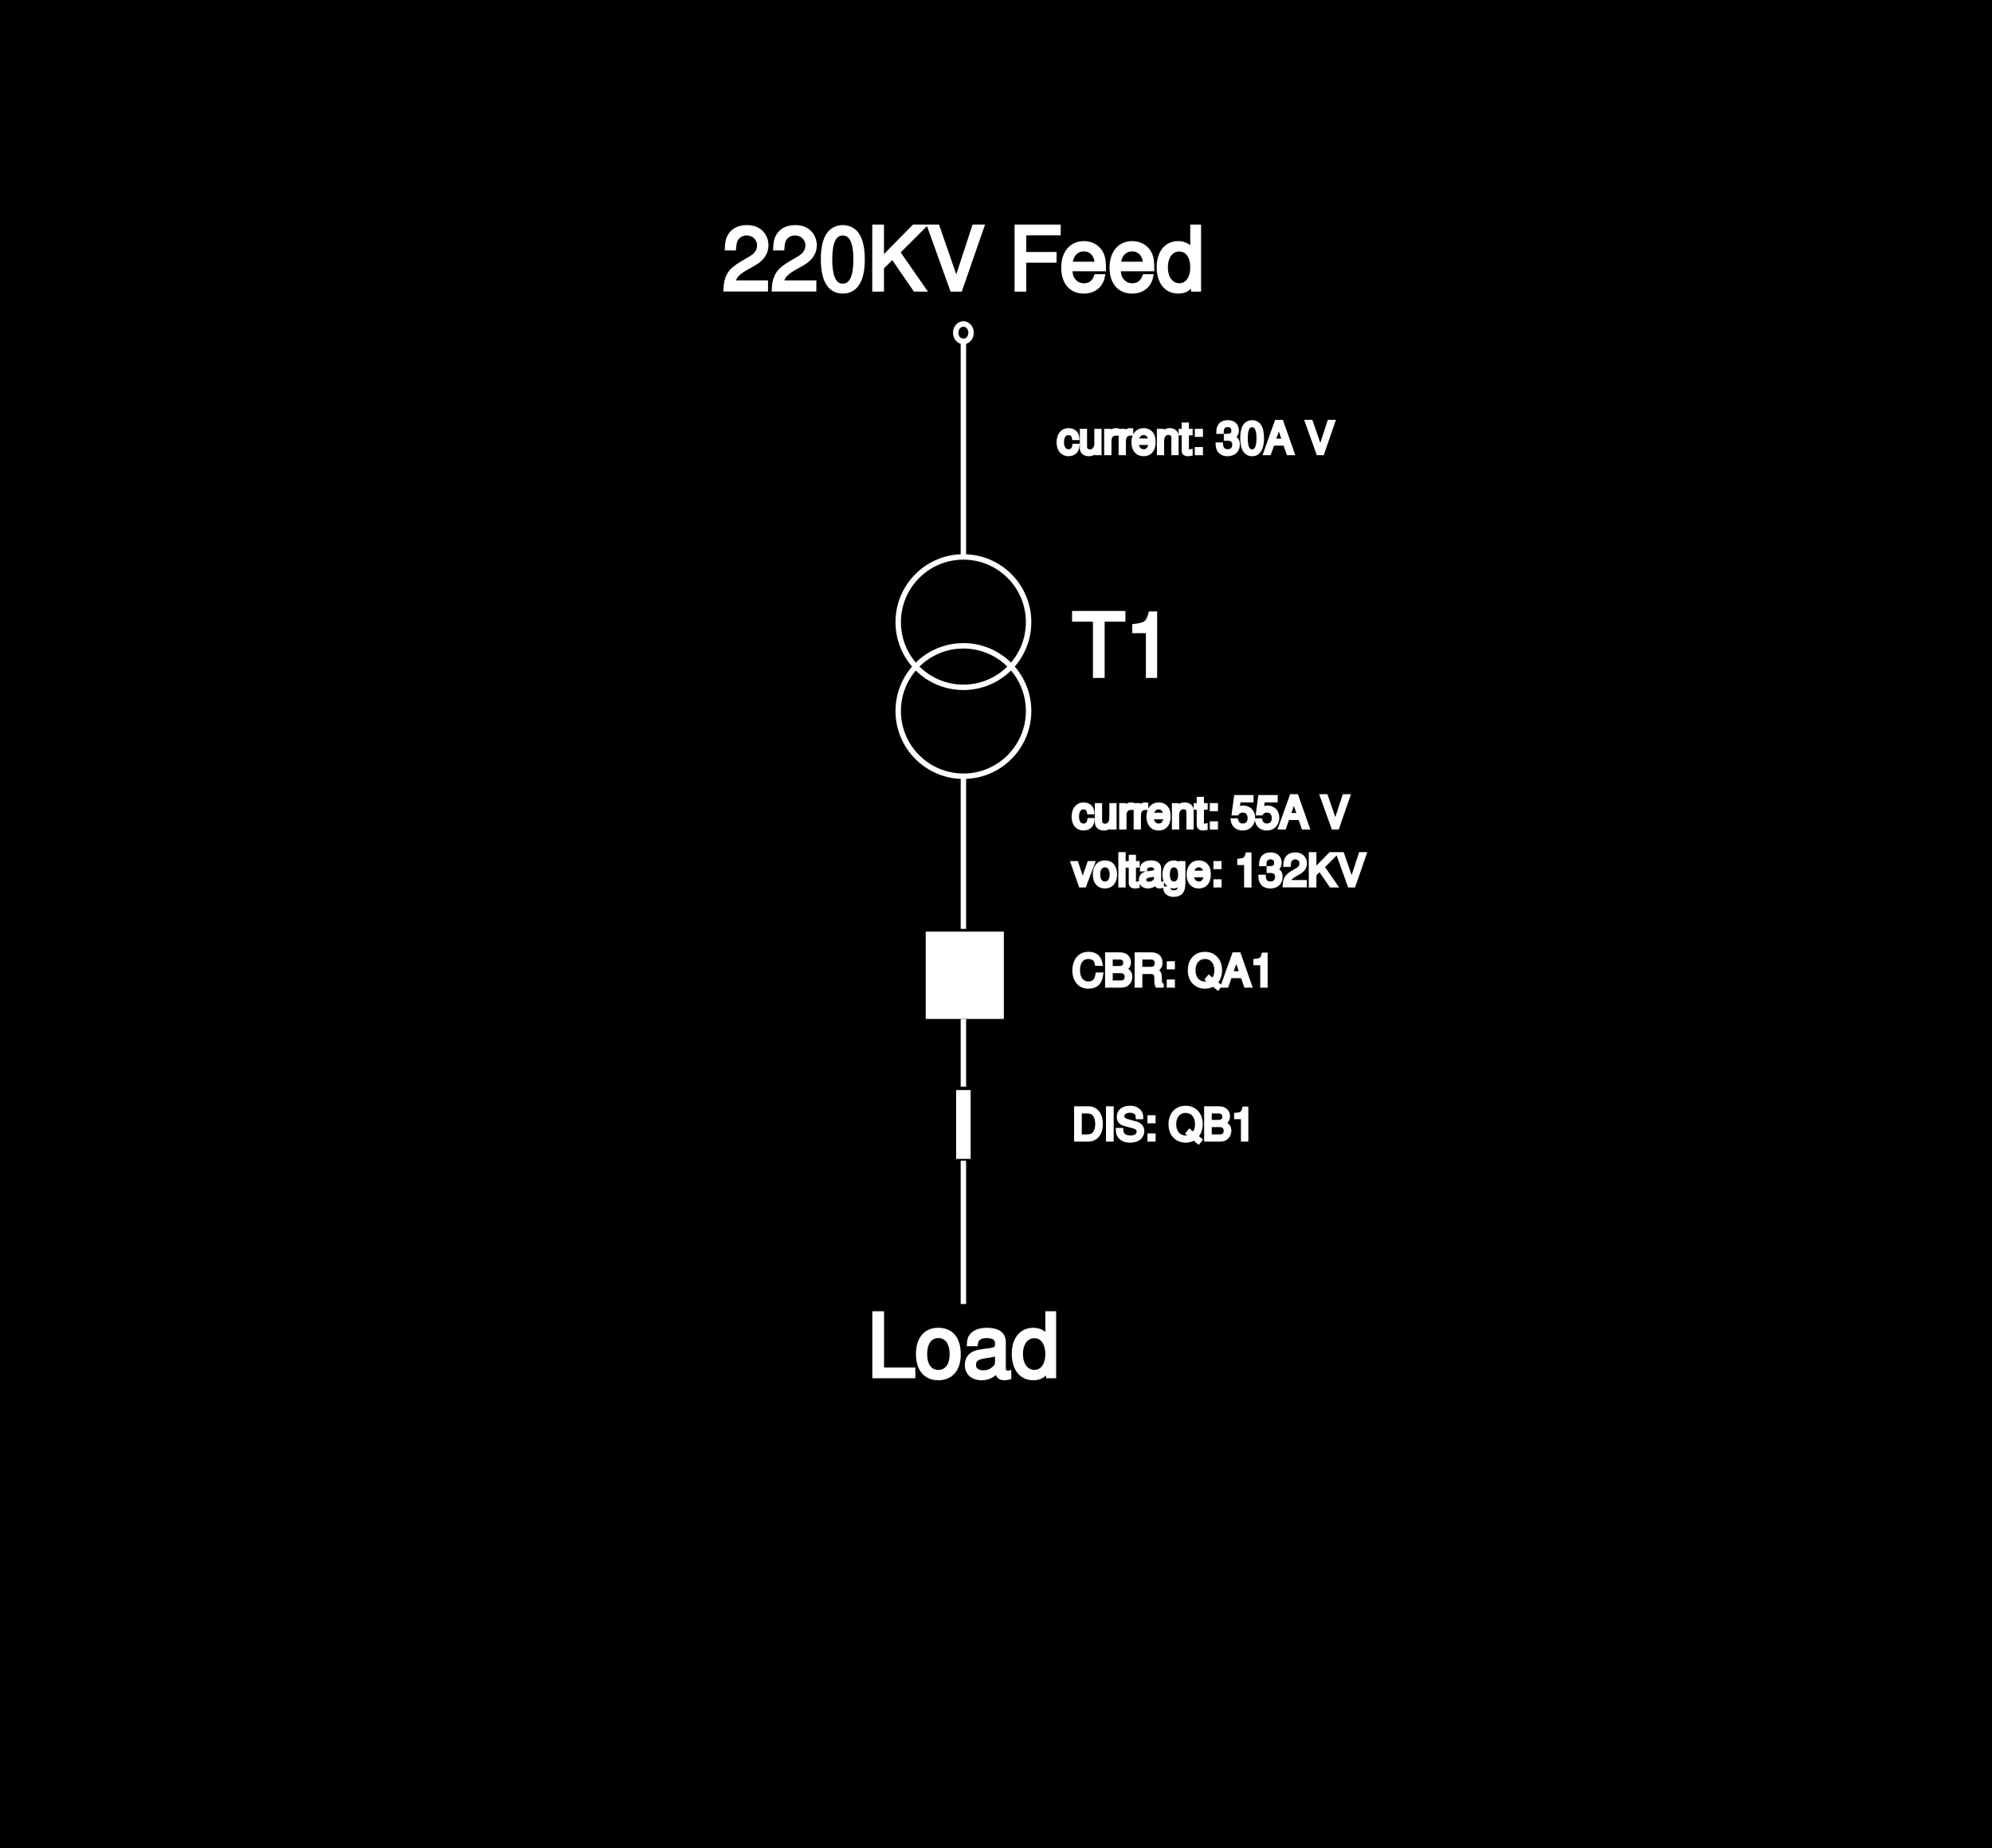
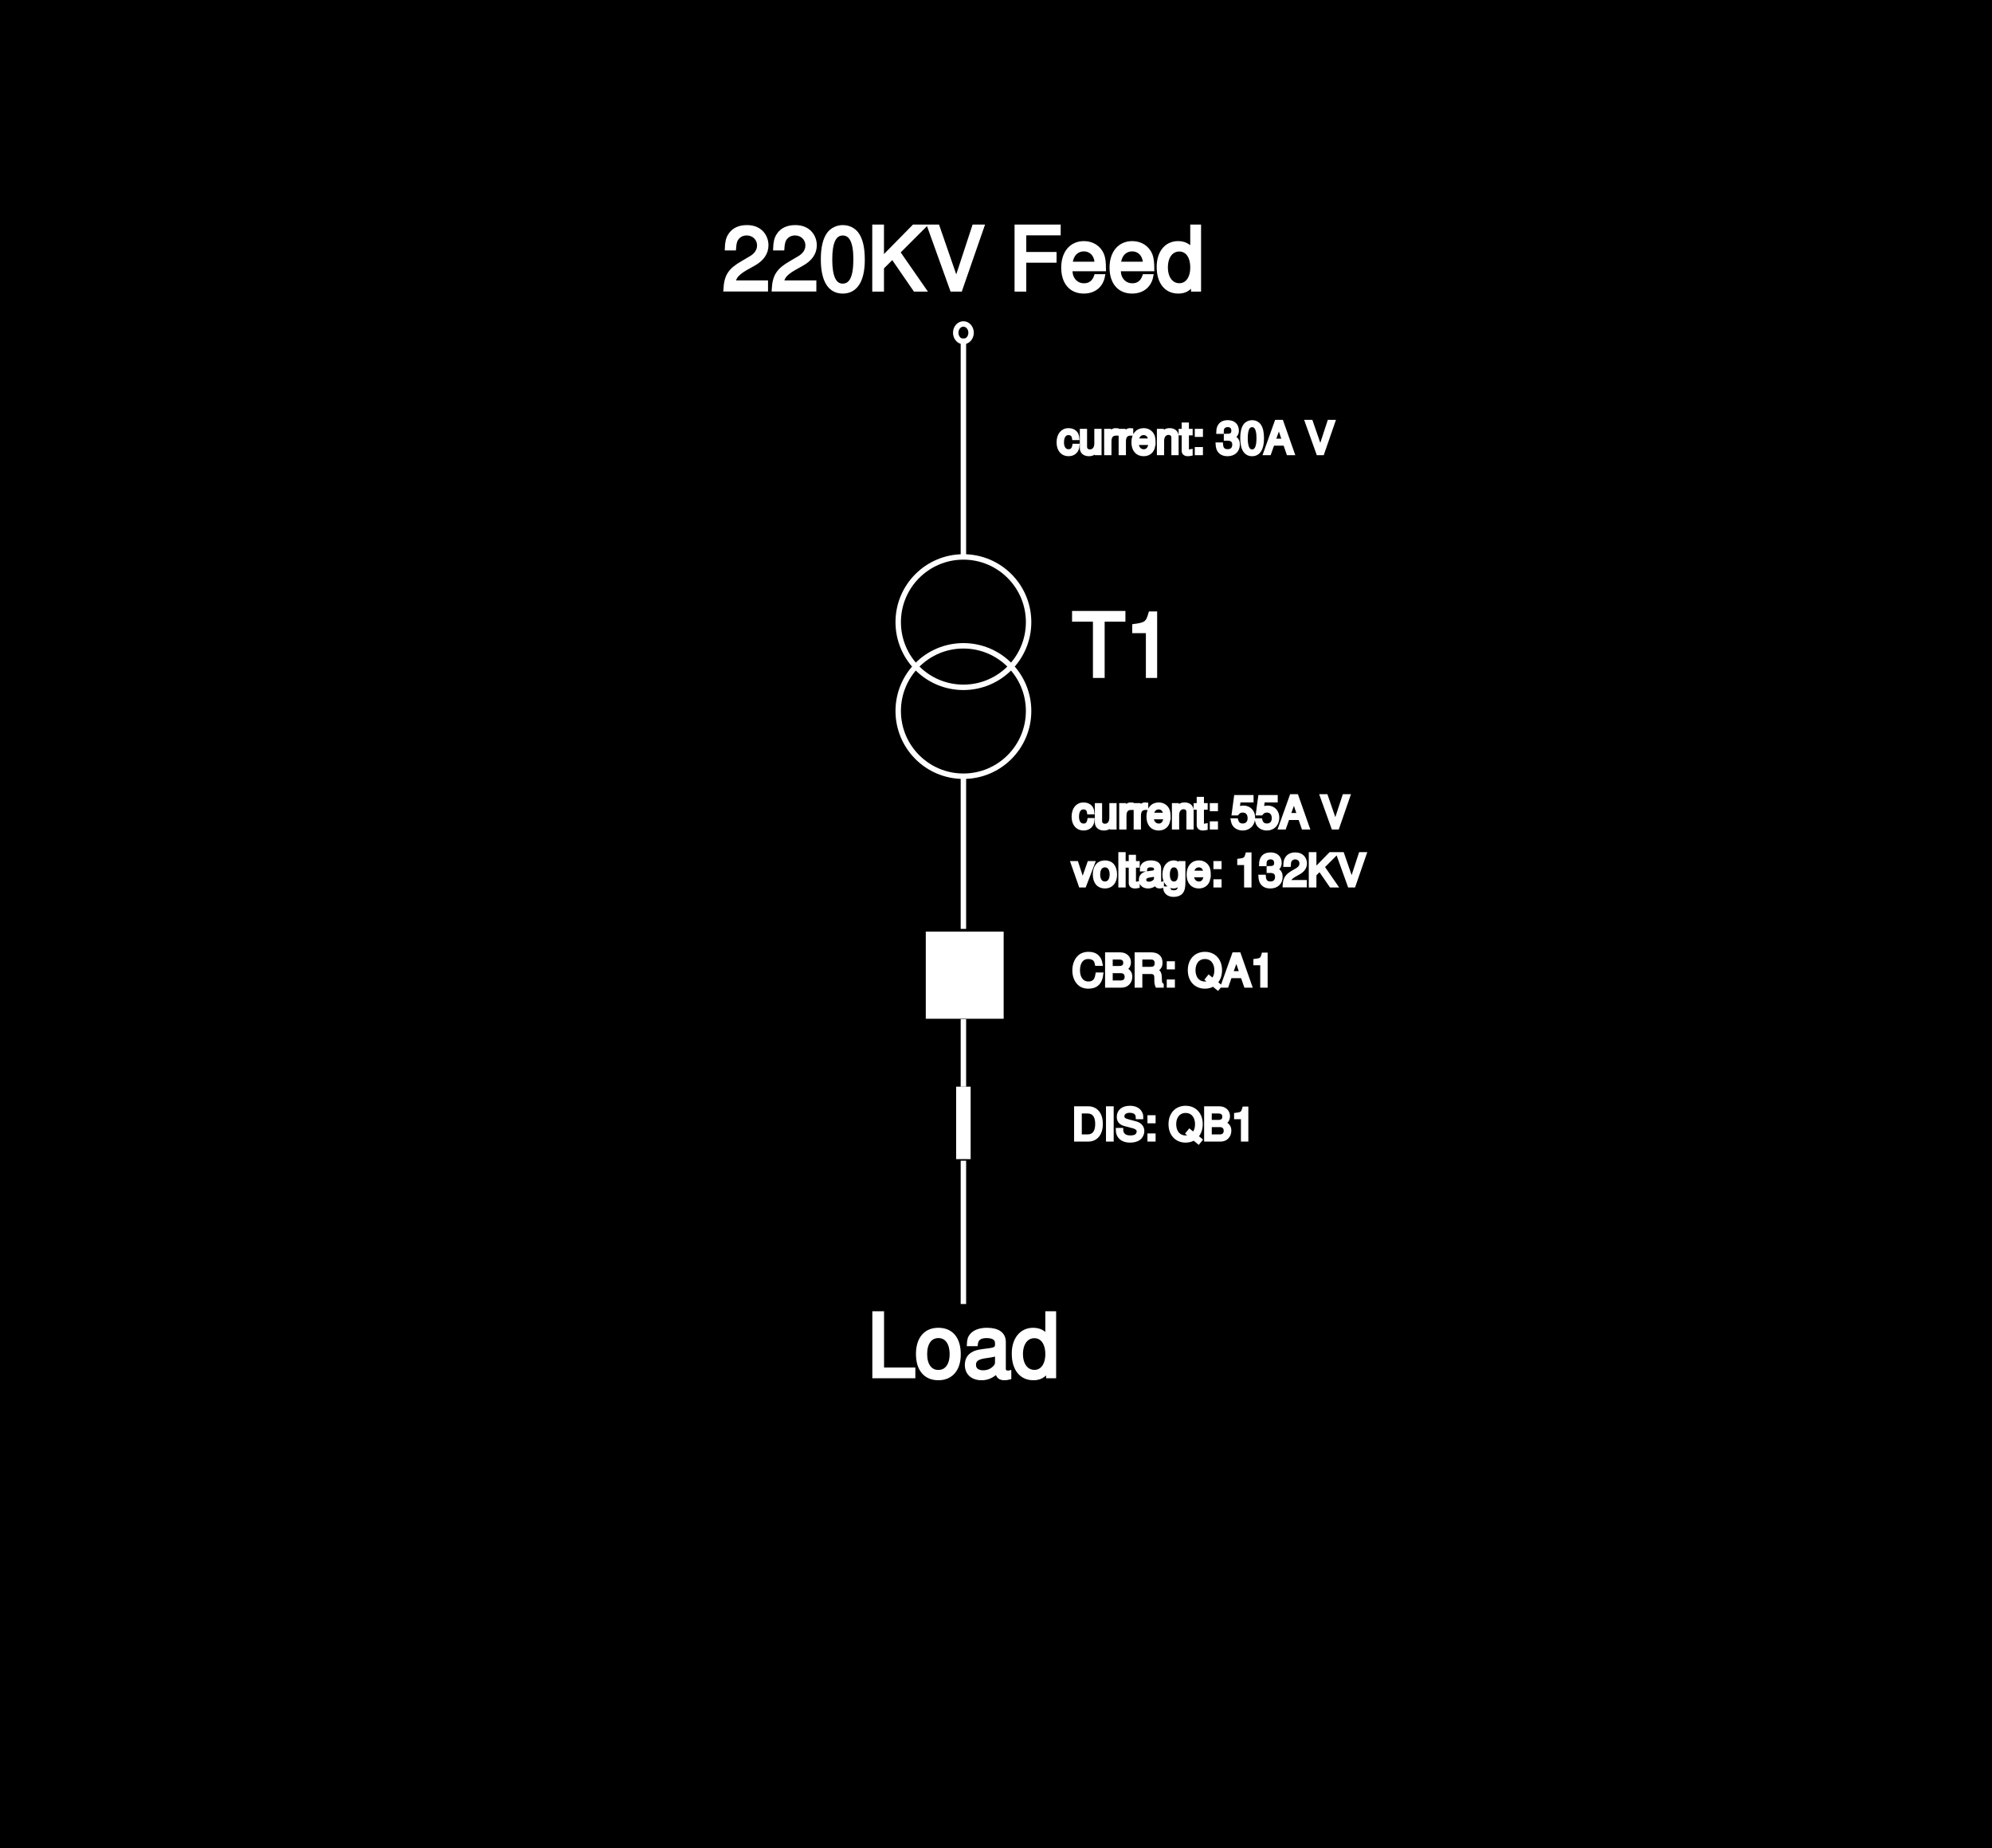
<svg xmlns="http://www.w3.org/2000/svg" width="550" height="510" style="vector-effect: non-scaling-stroke;">
  <g>
    <rect fill="#000000" id="canvas_background" height="512" width="552" y="0" x="0" />
  </g>
  <g>
    <text id="simulation://127.0.0.1/IFL" class="IFL" stroke="#ffffff" xml:space="preserve" text-anchor="middle" font-family="Helvetica, Arial, sans-serif" font-size="24" y="80" x="266" fill="#ffffff">220KV Feed</text>
    <ellipse id="svg_top" stroke="#ffffff" ry="2.424" rx="2.121" cy="91.859" cx="266" fill-opacity="null" stroke-width="1.5" fill="none" />
    <g id="S12/D1/Q1/I1">
      <text id="iec61850://127.0.0.1:102/IED2_PTOC/MMXU1.Amp.instMag.i" class="MEAS" fill="#ffffff" stroke="#ffffff" x="291.851" y="125.167" font-size="12" font-family="Helvetica, Arial, sans-serif" text-anchor="start" xml:space="preserve" font-weight="normal" font-style="normal">current: 30A V</text>
    </g>
    <line id="simulation://127.0.0.1/S12/D1/Q1/L1" class="LINE" stroke-linecap="undefined" stroke-linejoin="undefined" y2="153.935" x2="266" y1="93.435" x1="266" stroke-width="1.5" stroke="#ffffff" fill="none" />
    <g id="S12/D1/T1">
      <ellipse id="svg_T1_a" ry="18" rx="18" cy="171.753" cx="266" fill-opacity="null" stroke-width="1.5" stroke="#ffffff" fill="none" />
      <text id="svg_T1_name" stroke="#ffffff" xml:space="preserve" text-anchor="start" font-family="Helvetica, Arial, sans-serif" font-size="24" y="186.662" x="296" stroke-width="null" fill="#ffffff">T1</text>
      <ellipse id="svg_T1_b" ry="18" rx="18" cy="196.291" cx="266" fill-opacity="null" stroke-width="1.5" stroke="#ffffff" fill="none" />
    </g>
    <line id="simulation://127.0.0.1/S12/E1/Q1/L2" class="LINE" stroke="#ffffff" stroke-linecap="undefined" stroke-linejoin="undefined" y2="256.435" x2="266" y1="214.935" x1="266" stroke-width="1.5" fill="none" />
    <g id="S12/E1/Q1/I1">
      <text id="iec61850://127.0.0.1:102/IED2_PTOC/MMXU2.Amp.instMag.i" class="MEAS" fill="#ffffff" stroke="#ffffff" x="296" y="228.5" font-size="12" font-family="Helvetica, Arial, sans-serif" text-anchor="start" xml:space="preserve" font-weight="normal" font-style="normal">current: 55A V</text>
    </g>
    <g id="S12/E1/Q1/U1">
      <text id="iec61850://127.0.0.1:102/IED2_PTOC/MMXU2.Vol.instMag.i" class="MEAS" fill="#ffffff" stroke="#ffffff" x="296" y="244.5" font-size="12" font-family="Helvetica, Arial, sans-serif" text-anchor="start" xml:space="preserve" font-weight="normal" font-style="normal">voltage: 132KV</text>
    </g>
    <g id="S12/E1/Q1/QA1">
-       <text id="iec61850://127.0.0.1:102/IED1_XCBR/XCBR1.Pos.stVal" class="MEAS" fill="#ffffff" stroke="#ffffff" x="296" y="272.167" font-size="12" font-family="Helvetica, Arial, sans-serif" text-anchor="start" xml:space="preserve" font-weight="normal" font-style="normal">CBR: QA1</text>
-       <rect id="iec61850://127.0.0.1:102/IED1_XCBR/XCBR1.Pos.stVal" class="XCBR" height="22.553" width="20" y="257.946" x="256.364" stroke-width="1.5" stroke="#ffffff" fill="#ffffff" />
-       <rect id="iec61850://127.0.0.1:102/IED1_XCBR/CSWI1.Pos.ctlVal" class="CSWI" height="22.553" width="20" y="257.946" x="256.364" stroke-width="1.5" stroke="#ffffff" fill="none" />
+       <text id="iec61850://127.0.0.1:7102/IED1_XCBRGenericIO/XCBR1.Pos.stVal" class="MEAS" fill="#ffffff" stroke="#ffffff" x="296" y="272.167" font-size="12" font-family="Helvetica, Arial, sans-serif" text-anchor="start" xml:space="preserve" font-weight="normal" font-style="normal">CBR: QA1</text>
+       <rect id="iec61850://127.0.0.1:7102/IED1_XCBRGenericIO/XCBR1.Pos.stVal" class="XCBR" height="22.553" width="20" y="257.946" x="256.364" stroke-width="1.5" stroke="#ffffff" fill="#ffffff">
+         <animate id="open" attributeName="fill" attributeType="XML" from="white" to="black" dur="100ms" fill="freeze" />
+         <animate id="close" attributeName="fill" attributeType="XML" from="black" to="white" dur="100ms" fill="freeze" />
+       </rect>
+       <rect id="iec61850://127.0.0.1:7102/IED1_XCBRGenericIO/CSWI1.Pos.ctlVal" class="CSWI" height="22.553" width="20" y="257.946" x="256.364" stroke-width="1.5" stroke="none" fill="none" />
    </g>
    <line id="simulation://127.0.0.1/S12/E1/Q1/L1" class="LINE" stroke="#ffffff" stroke-linecap="undefined" stroke-linejoin="undefined" y2="300.359" x2="266" y1="281.359" x1="266" stroke-width="1.5" fill="none" />
    <g id="S12/E1/Q1/QB1">
-       <text id="iec61850://127.0.0.1:102/IED1_XCBR/XSWI1.Pos.stVal" class="MEAS" fill="#ffffff" stroke="#ffffff" x="296" y="314.667" font-size="12" font-family="Helvetica, Arial, sans-serif" text-anchor="start" xml:space="preserve" font-weight="normal" font-style="normal">DIS: QB1</text>
-       <rect id="iec61850://127.0.0.1:102/IED1_XCBR/CSWI2.Pos.ctlVal" class="CSWI" height="19" width="19" y="300.5" x="256.864" stroke="#000000" fill="#000000" />
-       <line id="iec61850://127.0.0.1:102/IED1_XCBR/XSWI1.Pos.stVal" class="XSWI" stroke="#ffffff" stroke-linecap="undefined" stroke-linejoin="undefined" y2="319.937" x2="266" y1="300.937" x1="266" stroke-width="4" fill="none" />
+       <text id="iec61850://127.0.0.1:7102/IED1_XCBRGenericIO/XSWI2.Pos.stVal" class="MEAS" fill="#ffffff" stroke="#ffffff" x="296" y="314.667" font-size="12" font-family="Helvetica, Arial, sans-serif" text-anchor="start" xml:space="preserve" font-weight="normal" font-style="normal">DIS: QB1</text>
+       <rect id="iec61850://127.0.0.1:7102/IED1_XCBRGenericIO/CSWI2.Pos.ctlVal" class="CSWI" height="19" width="19" y="300.5" x="256.864" stroke="#000000" fill="#000000" />
+       <line id="iec61850://127.0.0.1:7102/IED1_XCBRGenericIO/XSWI2.Pos.stVal" class="XSWI" stroke="#ffffff" stroke-linecap="undefined" stroke-linejoin="undefined" y2="320" x2="266" y1="300" x1="266" stroke-width="4" fill="none">
+         <animateTransform id="open" attributeName="transform" attributeType="XML" type="rotate" from="0 266 310" to="90 266 310 " dur="100ms" fill="freeze" />
+         <animateTransform id="close" attributeName="transform" attributeType="XML" type="rotate" from="90 266 310" to="0 266 310 " dur="100ms" fill="freeze" />
+       </line>
    </g>
    <line id="simulation://127.0.0.1/S12/E1/W1/BB1" class="LINE" stroke="#ffffff" stroke-linecap="undefined" stroke-linejoin="undefined" y2="360" x2="266" y1="320.437" x1="266" stroke-width="1.5" fill="none" />
    <text id="simulation://127.0.0.1/LOAD" class="LOAD" stroke="#ffffff" xml:space="preserve" text-anchor="middle" font-family="Helvetica, Arial, sans-serif" font-size="24" y="380" x="266" fill="#ffffff">Load</text>
  </g>
</svg>
